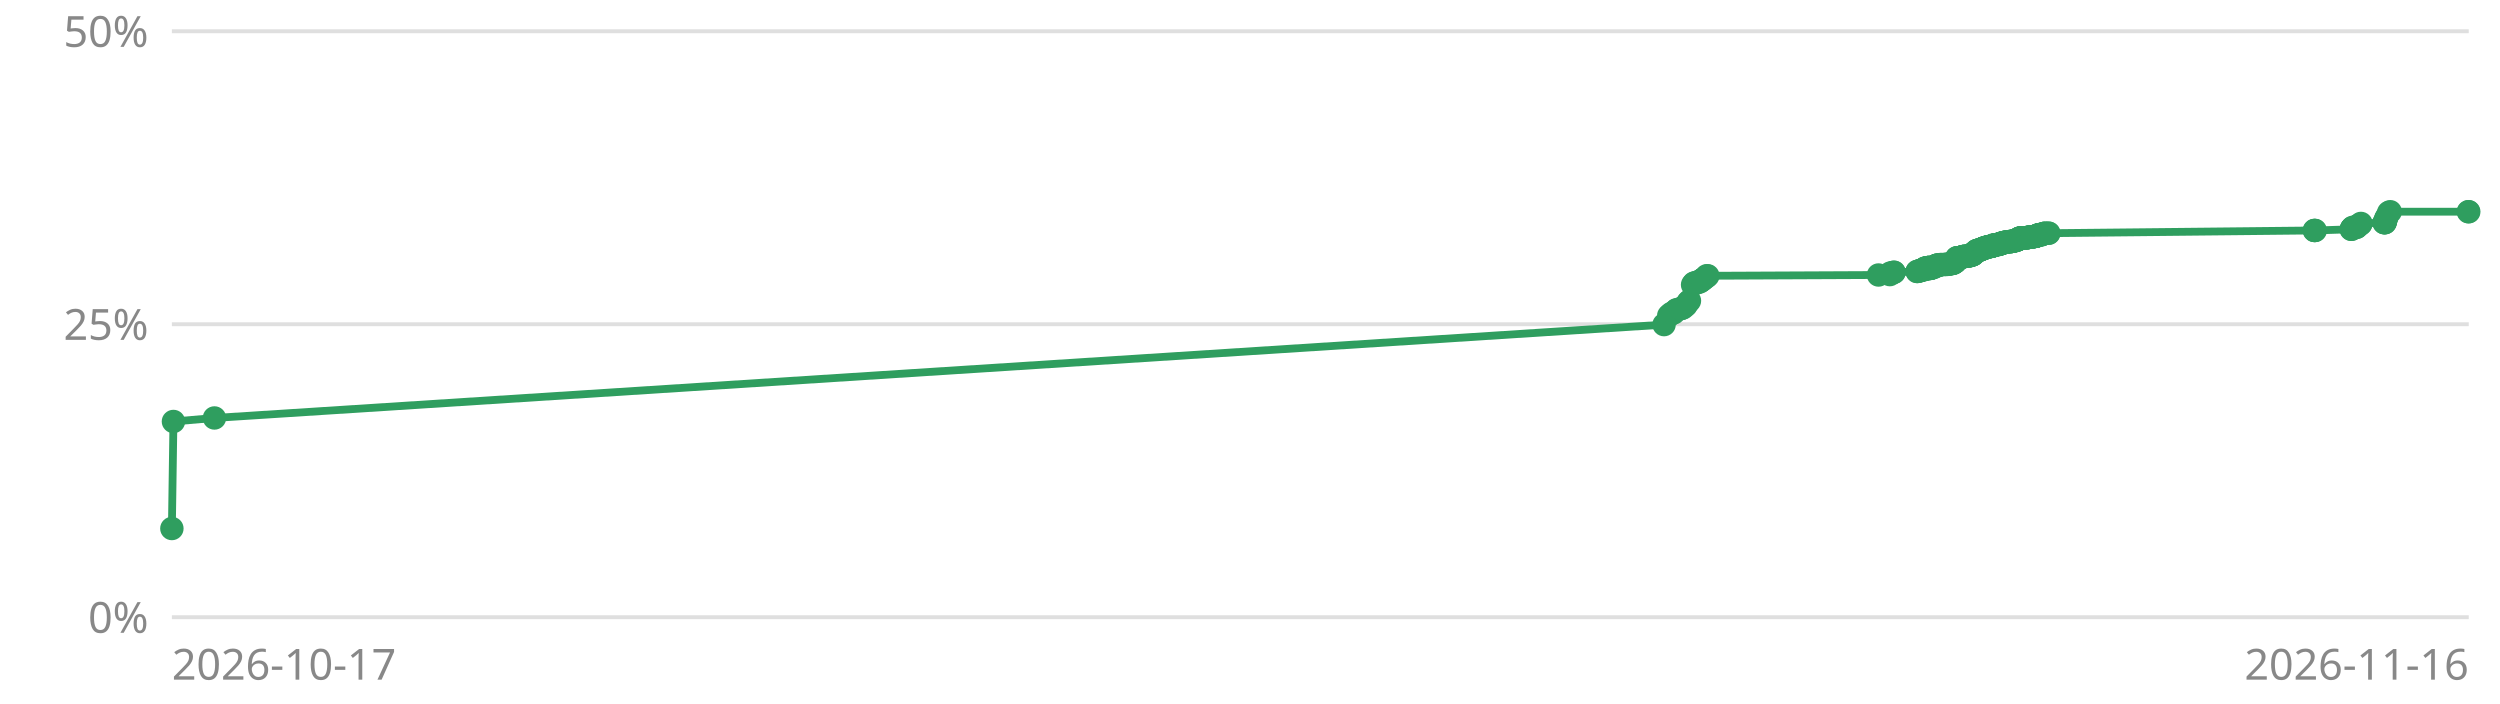
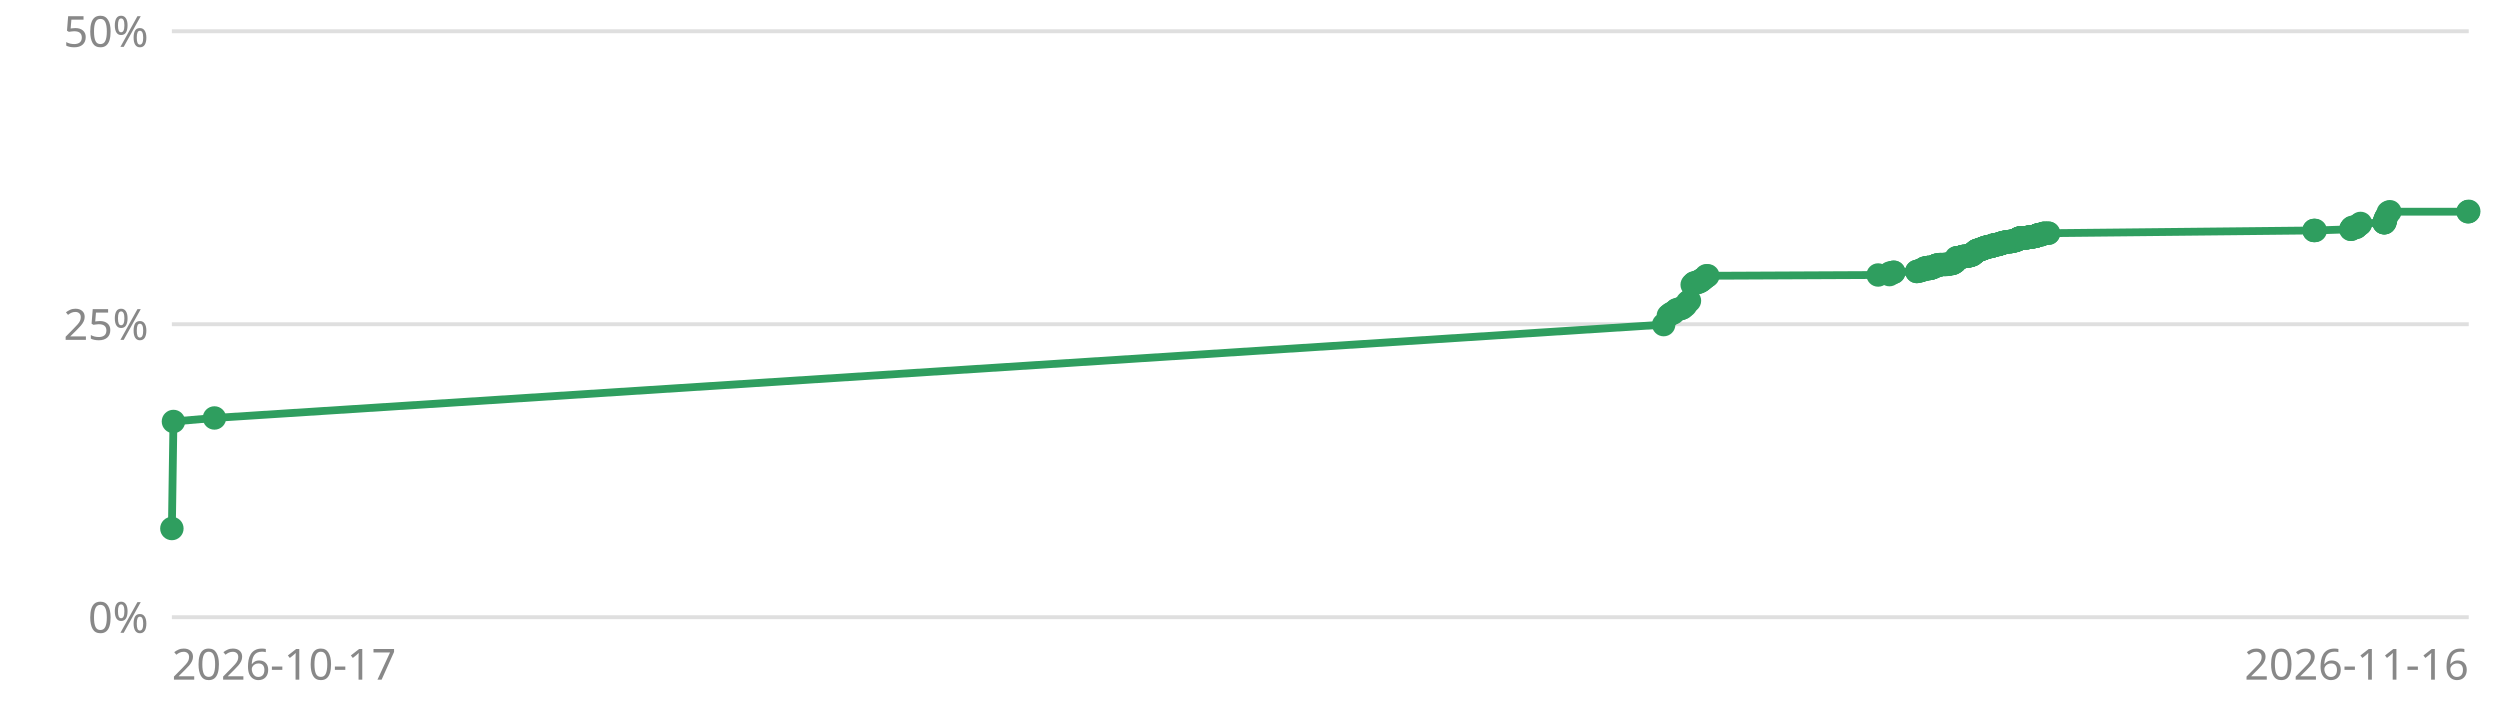
<svg xmlns="http://www.w3.org/2000/svg" viewBox="0 0 640 180" width="640" height="180" font-family="system-ui,sans-serif" font-size="11" fill="#888">
  <line x1="44" x2="632" y1="158.0" y2="158.0" stroke="#8884" />
  <text x="38" y="162.0" text-anchor="end">0%</text>
  <line x1="44" x2="632" y1="83.0" y2="83.0" stroke="#8884" />
  <text x="38" y="87.0" text-anchor="end">25%</text>
  <line x1="44" x2="632" y1="8.0" y2="8.0" stroke="#8884" />
  <text x="38" y="12.0" text-anchor="end">50%</text>
-   <polyline points="44.0,135.3 44.4,107.9 54.9,107.0 426.0,83.1 427.2,80.8 427.6,80.5 427.9,80.2 428.5,80.1 429.1,79.4 429.2,79.3 430.2,79.0 430.4,79.0 430.9,78.8 431.6,78.2 432.1,77.4 432.5,77.0 433.3,72.9 433.6,72.5 433.9,72.4 434.4,72.4 434.4,72.3 435.1,72.2 435.2,71.9 435.5,71.9 435.6,71.8 435.9,71.5 436.0,71.5 436.1,71.4 436.7,71.0 436.9,70.6 437.2,70.6 480.9,70.4 483.8,70.3 483.9,69.9 484.5,69.8 484.8,69.7 484.9,69.7 490.8,69.5 490.8,69.5 491.4,69.3 491.4,69.3 491.6,69.3 491.6,69.3 492.1,69.2 492.5,68.9 492.7,68.7 492.8,68.7 492.9,68.6 493.0,68.8 493.1,68.8 493.2,68.8 493.2,68.8 493.2,68.8 493.4,68.9 493.4,68.5 493.5,68.5 493.5,68.5 493.6,68.5 493.6,68.5 493.8,68.5 493.8,68.5 494.1,68.4 494.2,68.7 494.3,68.7 494.3,68.7 494.4,68.6 494.4,68.6 494.5,68.5 494.6,68.5 494.7,68.4 494.8,68.4 495.1,68.4 495.2,68.4 495.5,68.1 495.7,68.0 495.7,68.0 495.8,67.9 495.8,67.9 495.9,67.9 496.0,67.9 496.0,67.9 496.5,67.9 496.6,67.8 496.7,67.8 496.8,67.8 496.9,67.7 497.8,67.7 497.9,67.7 498.1,67.7 498.5,67.7 498.9,67.6 499.0,67.6 499.2,67.5 499.5,67.5 499.6,67.5 499.7,67.4 499.8,67.4 499.8,67.4 500.1,67.4 500.2,67.3 500.4,67.1 500.5,67.0 500.7,67.0 500.9,66.0 501.0,66.0 501.1,66.0 501.2,66.0 501.3,66.0 501.6,66.0 501.6,66.0 501.8,66.0 502.2,65.8 502.4,65.8 502.4,65.8 502.4,65.7 502.5,65.7 502.5,65.7 502.5,65.7 502.7,65.7 502.7,65.7 502.7,65.7 502.8,65.7 502.9,65.6 502.9,65.6 503.0,65.6 503.8,65.6 503.8,65.5 503.9,65.5 503.9,65.5 504.2,65.5 504.3,65.4 504.3,65.4 504.4,65.4 504.4,65.4 504.6,65.4 504.8,65.3 504.9,65.2 505.0,65.2 505.1,65.2 505.1,65.1 505.2,65.1 505.2,64.9 505.2,64.8 505.3,64.8 505.4,64.7 505.4,64.7 505.5,64.7 505.5,64.7 505.6,64.6 505.6,64.6 505.7,64.6 505.7,64.6 505.8,64.6 505.8,64.5 505.8,64.5 505.8,64.5 505.9,64.5 505.9,64.5 505.9,64.5 505.9,64.2 506.0,64.2 506.0,64.2 506.1,64.2 506.1,64.2 506.2,64.2 506.2,64.2 506.2,64.2 506.3,64.2 506.3,64.2 506.3,64.2 506.4,64.1 506.5,64.1 506.5,64.0 506.8,64.0 506.8,64.0 506.8,63.9 506.9,63.9 507.0,63.9 507.1,63.9 507.1,63.8 507.2,63.8 507.3,63.8 507.4,63.8 507.4,63.7 507.5,63.7 507.5,63.7 507.5,63.7 507.6,63.7 507.6,63.7 507.6,63.6 507.7,63.6 507.8,63.6 507.9,63.6 508.0,63.5 508.1,63.5 508.1,63.5 508.1,63.4 508.2,63.4 508.2,63.4 508.3,63.4 508.4,63.3 508.5,63.3 508.5,63.3 508.7,63.3 508.8,63.3 508.8,63.3 508.9,63.2 508.9,63.2 509.0,63.2 509.0,63.2 509.2,63.1 509.5,63.1 509.6,63.1 509.6,63.1 509.8,63.1 509.8,63.0 509.9,63.0 510.0,63.0 510.0,63.0 510.1,62.9 510.2,62.9 510.3,62.9 510.3,62.9 510.3,62.7 510.7,62.7 510.7,62.7 510.8,62.7 510.8,62.7 510.8,62.7 510.9,62.7 510.9,62.7 510.9,62.7 511.1,62.7 511.1,62.6 511.2,62.6 511.3,62.6 511.4,62.6 511.6,62.6 511.7,62.6 511.8,62.5 511.9,62.5 511.9,62.4 512.0,62.4 512.1,62.4 512.2,62.4 512.2,62.4 512.3,62.3 512.4,62.3 512.5,62.3 512.5,62.3 512.6,62.2 512.7,62.2 512.7,62.2 512.8,62.1 512.8,62.1 513.0,62.1 513.1,62.1 513.2,62.1 513.3,62.0 513.3,62.0 513.5,62.0 513.6,62.0 513.8,62.0 513.9,61.9 514.0,61.9 514.5,61.9 514.5,61.9 514.6,61.8 514.7,61.8 514.8,61.8 514.9,61.8 515.0,61.8 515.0,61.8 515.1,61.8 515.1,61.8 515.2,61.8 515.5,61.7 515.7,61.7 515.8,61.6 516.0,61.5 516.2,61.5 516.2,61.5 516.3,61.4 516.3,61.4 516.4,61.4 516.4,61.4 516.5,61.4 516.5,61.4 516.5,61.4 516.5,61.3 516.6,61.3 516.7,61.2 516.9,61.1 516.9,61.0 516.9,61.0 517.0,61.0 517.1,61.0 517.2,61.0 517.2,60.9 517.3,60.9 517.4,60.9 517.5,60.9 517.5,60.9 517.7,60.9 517.7,60.9 517.7,60.9 517.8,60.9 518.0,60.9 518.2,60.9 518.4,60.9 518.7,60.9 518.8,60.9 518.9,60.9 518.9,60.8 519.1,60.8 519.2,60.8 519.2,60.8 519.3,60.8 519.3,60.7 519.4,60.7 519.5,60.7 519.7,60.7 519.8,60.7 520.1,60.7 520.1,60.7 520.3,60.6 520.4,60.6 520.5,60.6 520.6,60.6 520.6,60.6 520.8,60.5 521.1,60.5 521.1,60.5 521.1,60.5 521.1,60.5 521.2,60.4 521.3,60.4 521.4,60.4 521.4,60.4 521.4,60.4 521.5,60.3 521.6,60.3 521.6,60.3 521.6,60.3 521.7,60.2 521.8,60.2 521.9,60.2 521.9,60.1 521.9,60.1 522.0,60.1 522.0,60.1 522.5,60.1 522.5,60.1 522.7,60.1 522.8,60.0 523.0,59.8 523.2,59.8 523.3,59.8 523.5,59.7 523.5,59.7 524.4,59.7 524.5,59.7 592.5,59.0 592.5,59.0 592.7,59.0 601.9,58.7 602.0,58.7 602.1,58.5 602.1,58.4 602.2,58.4 602.3,58.2 603.2,58.2 603.3,58.2 603.5,58.0 603.5,57.8 604.3,57.4 604.4,57.2 610.3,57.0 610.4,57.0 610.5,57.0 610.6,57.0 610.6,56.7 610.7,56.6 610.7,56.1 610.8,56.1 610.9,55.9 611.0,55.5 611.5,54.4 611.9,54.2 631.9,54.2 632.0,54.2" fill="none" stroke="#2f9e5f" stroke-width="2" stroke-linejoin="round" />
+   <polyline points="44.0,135.3 44.4,107.9 54.9,107.0 425.9,83.1 427.1,80.8 427.5,80.5 427.9,80.2 428.4,80.1 429.1,79.4 429.2,79.3 430.1,79.0 430.3,79.0 430.8,78.8 431.5,78.2 432.0,77.4 432.5,77.0 433.2,72.9 433.6,72.5 433.8,72.4 434.3,72.4 434.4,72.3 435.0,72.2 435.1,71.9 435.5,71.9 435.5,71.8 435.8,71.5 435.9,71.5 436.1,71.4 436.6,71.0 436.8,70.6 437.2,70.6 480.8,70.4 483.7,70.3 483.8,69.9 484.4,69.8 484.8,69.7 484.8,69.7 490.7,69.5 490.7,69.5 491.4,69.3 491.4,69.3 491.6,69.3 491.6,69.3 492.0,69.2 492.4,68.9 492.6,68.7 492.7,68.7 492.8,68.6 493.0,68.8 493.0,68.8 493.1,68.8 493.2,68.8 493.2,68.8 493.3,68.9 493.4,68.5 493.4,68.5 493.5,68.5 493.5,68.5 493.6,68.5 493.7,68.5 493.8,68.5 494.1,68.4 494.1,68.7 494.2,68.7 494.2,68.7 494.3,68.6 494.3,68.6 494.4,68.5 494.6,68.5 494.6,68.4 494.8,68.4 495.0,68.4 495.1,68.4 495.4,68.1 495.6,68.0 495.6,68.0 495.7,67.9 495.8,67.9 495.8,67.9 495.9,67.9 495.9,67.9 496.4,67.9 496.5,67.8 496.7,67.8 496.7,67.8 496.8,67.7 497.7,67.7 497.9,67.7 498.0,67.7 498.4,67.7 498.8,67.6 498.9,67.6 499.1,67.5 499.5,67.5 499.5,67.5 499.6,67.4 499.7,67.4 499.8,67.4 500.0,67.4 500.1,67.3 500.4,67.1 500.5,67.0 500.6,67.0 500.8,66.0 501.0,66.0 501.1,66.0 501.2,66.0 501.2,66.0 501.5,66.0 501.5,66.0 501.7,66.0 502.1,65.8 502.3,65.8 502.3,65.8 502.4,65.7 502.4,65.7 502.4,65.7 502.5,65.7 502.6,65.7 502.6,65.7 502.7,65.7 502.7,65.7 502.8,65.6 502.9,65.6 502.9,65.6 503.7,65.6 503.8,65.5 503.8,65.5 503.8,65.5 504.1,65.5 504.2,65.4 504.2,65.4 504.3,65.4 504.3,65.4 504.5,65.4 504.7,65.3 504.8,65.2 504.9,65.2 505.0,65.2 505.0,65.1 505.1,65.1 505.1,64.9 505.2,64.8 505.3,64.8 505.3,64.7 505.4,64.7 505.4,64.7 505.5,64.7 505.5,64.6 505.5,64.6 505.6,64.6 505.6,64.6 505.7,64.6 505.7,64.5 505.7,64.5 505.8,64.5 505.8,64.5 505.8,64.5 505.8,64.5 505.9,64.2 505.9,64.2 506.0,64.2 506.0,64.2 506.0,64.2 506.1,64.2 506.1,64.2 506.1,64.2 506.2,64.2 506.2,64.2 506.3,64.2 506.4,64.1 506.4,64.1 506.4,64.0 506.7,64.0 506.7,64.0 506.7,63.9 506.8,63.9 506.9,63.9 507.0,63.9 507.1,63.8 507.1,63.8 507.2,63.8 507.3,63.8 507.3,63.7 507.4,63.7 507.4,63.7 507.5,63.7 507.5,63.7 507.5,63.7 507.6,63.6 507.6,63.6 507.7,63.6 507.9,63.6 507.9,63.5 508.0,63.5 508.0,63.5 508.1,63.4 508.1,63.4 508.2,63.4 508.2,63.4 508.3,63.3 508.5,63.3 508.5,63.3 508.6,63.3 508.7,63.3 508.7,63.3 508.8,63.2 508.8,63.2 508.9,63.2 508.9,63.2 509.1,63.1 509.5,63.1 509.5,63.1 509.6,63.1 509.7,63.1 509.7,63.0 509.9,63.0 509.9,63.0 509.9,63.0 510.0,62.9 510.1,62.9 510.2,62.9 510.2,62.9 510.3,62.7 510.6,62.7 510.7,62.7 510.7,62.7 510.7,62.7 510.8,62.7 510.8,62.7 510.8,62.7 510.8,62.7 511.0,62.7 511.0,62.6 511.1,62.6 511.3,62.6 511.4,62.6 511.5,62.6 511.6,62.6 511.7,62.5 511.8,62.5 511.8,62.4 511.9,62.4 512.1,62.4 512.1,62.4 512.1,62.4 512.2,62.3 512.4,62.3 512.4,62.3 512.5,62.3 512.6,62.2 512.6,62.2 512.6,62.2 512.7,62.1 512.8,62.1 513.0,62.1 513.0,62.1 513.1,62.1 513.2,62.0 513.3,62.0 513.4,62.0 513.5,62.0 513.7,62.0 513.8,61.9 513.9,61.9 514.4,61.9 514.5,61.9 514.6,61.8 514.6,61.8 514.7,61.8 514.8,61.8 514.9,61.8 514.9,61.8 515.0,61.8 515.0,61.8 515.1,61.8 515.4,61.7 515.6,61.7 515.8,61.6 515.9,61.5 516.1,61.5 516.2,61.5 516.2,61.4 516.2,61.4 516.3,61.4 516.3,61.4 516.4,61.4 516.4,61.4 516.4,61.4 516.4,61.3 516.5,61.3 516.7,61.2 516.8,61.1 516.8,61.0 516.9,61.0 516.9,61.0 517.0,61.0 517.1,61.0 517.2,60.9 517.3,60.9 517.3,60.9 517.4,60.9 517.4,60.9 517.6,60.9 517.6,60.9 517.6,60.9 517.7,60.9 517.9,60.9 518.1,60.9 518.3,60.9 518.7,60.9 518.7,60.9 518.8,60.9 518.9,60.8 519.0,60.8 519.1,60.8 519.1,60.8 519.2,60.8 519.3,60.7 519.4,60.7 519.5,60.7 519.6,60.7 519.8,60.7 520.0,60.7 520.1,60.7 520.2,60.6 520.3,60.6 520.4,60.6 520.5,60.6 520.5,60.6 520.8,60.5 521.0,60.5 521.0,60.5 521.0,60.5 521.1,60.5 521.1,60.4 521.2,60.4 521.3,60.4 521.3,60.4 521.3,60.4 521.4,60.3 521.5,60.3 521.5,60.3 521.6,60.3 521.7,60.2 521.7,60.2 521.8,60.2 521.8,60.1 521.9,60.1 521.9,60.1 521.9,60.1 522.4,60.1 522.5,60.1 522.6,60.1 522.7,60.0 522.9,59.8 523.1,59.8 523.2,59.8 523.4,59.7 523.4,59.7 524.4,59.7 524.4,59.7 592.4,59.0 592.4,59.0 592.7,59.0 601.8,58.7 601.9,58.7 602.0,58.5 602.0,58.4 602.1,58.4 602.2,58.2 603.1,58.2 603.2,58.2 603.4,58.0 603.4,57.8 604.2,57.4 604.3,57.2 610.3,57.0 610.3,57.0 610.4,57.0 610.5,57.0 610.6,56.7 610.6,56.6 610.6,56.1 610.7,56.1 610.8,55.9 610.9,55.5 611.4,54.4 611.8,54.2 631.8,54.2 631.9,54.2 632.0,54.1" fill="none" stroke="#2f9e5f" stroke-width="2" stroke-linejoin="round" />
  <g fill="#2f9e5f">
    <circle cx="44.0" cy="135.3" r="3" />
    <circle cx="44.4" cy="107.9" r="3" />
    <circle cx="54.9" cy="107.0" r="3" />
-     <circle cx="426.0" cy="83.1" r="3" />
-     <circle cx="427.2" cy="80.8" r="3" />
-     <circle cx="427.6" cy="80.5" r="3" />
+     <circle cx="425.9" cy="83.1" r="3" />
+     <circle cx="427.1" cy="80.8" r="3" />
+     <circle cx="427.5" cy="80.5" r="3" />
    <circle cx="427.9" cy="80.2" r="3" />
-     <circle cx="428.5" cy="80.1" r="3" />
+     <circle cx="428.4" cy="80.1" r="3" />
    <circle cx="429.1" cy="79.4" r="3" />
    <circle cx="429.2" cy="79.3" r="3" />
-     <circle cx="430.2" cy="79.0" r="3" />
-     <circle cx="430.4" cy="79.0" r="3" />
-     <circle cx="430.9" cy="78.8" r="3" />
-     <circle cx="431.6" cy="78.2" r="3" />
-     <circle cx="432.1" cy="77.4" r="3" />
+     <circle cx="430.1" cy="79.0" r="3" />
+     <circle cx="430.3" cy="79.0" r="3" />
+     <circle cx="430.8" cy="78.8" r="3" />
+     <circle cx="431.5" cy="78.2" r="3" />
+     <circle cx="432.0" cy="77.4" r="3" />
    <circle cx="432.5" cy="77.0" r="3" />
-     <circle cx="433.3" cy="72.9" r="3" />
+     <circle cx="433.2" cy="72.9" r="3" />
    <circle cx="433.6" cy="72.5" r="3" />
-     <circle cx="433.9" cy="72.4" r="3" />
-     <circle cx="434.4" cy="72.4" r="3" />
+     <circle cx="433.8" cy="72.4" r="3" />
+     <circle cx="434.3" cy="72.4" r="3" />
    <circle cx="434.4" cy="72.3" r="3" />
-     <circle cx="435.1" cy="72.2" r="3" />
-     <circle cx="435.2" cy="71.9" r="3" />
+     <circle cx="435.0" cy="72.2" r="3" />
+     <circle cx="435.1" cy="71.9" r="3" />
    <circle cx="435.5" cy="71.9" r="3" />
-     <circle cx="435.6" cy="71.8" r="3" />
+     <circle cx="435.5" cy="71.8" r="3" />
+     <circle cx="435.8" cy="71.5" r="3" />
    <circle cx="435.9" cy="71.5" r="3" />
-     <circle cx="436.0" cy="71.5" r="3" />
    <circle cx="436.1" cy="71.4" r="3" />
-     <circle cx="436.7" cy="71.0" r="3" />
-     <circle cx="436.9" cy="70.6" r="3" />
+     <circle cx="436.6" cy="71.0" r="3" />
+     <circle cx="436.8" cy="70.6" r="3" />
    <circle cx="437.2" cy="70.6" r="3" />
-     <circle cx="480.9" cy="70.4" r="3" />
-     <circle cx="483.8" cy="70.3" r="3" />
-     <circle cx="483.9" cy="69.9" r="3" />
-     <circle cx="484.5" cy="69.8" r="3" />
+     <circle cx="480.8" cy="70.4" r="3" />
+     <circle cx="483.7" cy="70.3" r="3" />
+     <circle cx="483.8" cy="69.9" r="3" />
+     <circle cx="484.4" cy="69.8" r="3" />
    <circle cx="484.8" cy="69.7" r="3" />
-     <circle cx="484.9" cy="69.7" r="3" />
-     <circle cx="490.8" cy="69.5" r="3" />
-     <circle cx="490.8" cy="69.5" r="3" />
+     <circle cx="484.8" cy="69.7" r="3" />
+     <circle cx="490.7" cy="69.5" r="3" />
+     <circle cx="490.7" cy="69.5" r="3" />
    <circle cx="491.4" cy="69.3" r="3" />
    <circle cx="491.4" cy="69.3" r="3" />
    <circle cx="491.6" cy="69.3" r="3" />
    <circle cx="491.6" cy="69.3" r="3" />
-     <circle cx="492.1" cy="69.2" r="3" />
-     <circle cx="492.5" cy="68.9" r="3" />
+     <circle cx="492.0" cy="69.2" r="3" />
+     <circle cx="492.4" cy="68.9" r="3" />
+     <circle cx="492.6" cy="68.7" r="3" />
    <circle cx="492.7" cy="68.7" r="3" />
-     <circle cx="492.8" cy="68.7" r="3" />
-     <circle cx="492.9" cy="68.6" r="3" />
+     <circle cx="492.8" cy="68.6" r="3" />
+     <circle cx="493.0" cy="68.8" r="3" />
    <circle cx="493.0" cy="68.8" r="3" />
    <circle cx="493.1" cy="68.8" r="3" />
    <circle cx="493.2" cy="68.8" r="3" />
    <circle cx="493.2" cy="68.8" r="3" />
-     <circle cx="493.2" cy="68.8" r="3" />
-     <circle cx="493.4" cy="68.9" r="3" />
+     <circle cx="493.3" cy="68.9" r="3" />
+     <circle cx="493.4" cy="68.5" r="3" />
    <circle cx="493.4" cy="68.5" r="3" />
    <circle cx="493.5" cy="68.5" r="3" />
    <circle cx="493.5" cy="68.5" r="3" />
    <circle cx="493.6" cy="68.5" r="3" />
-     <circle cx="493.6" cy="68.5" r="3" />
-     <circle cx="493.8" cy="68.5" r="3" />
+     <circle cx="493.7" cy="68.5" r="3" />
    <circle cx="493.8" cy="68.5" r="3" />
    <circle cx="494.1" cy="68.4" r="3" />
+     <circle cx="494.1" cy="68.7" r="3" />
    <circle cx="494.2" cy="68.7" r="3" />
-     <circle cx="494.3" cy="68.7" r="3" />
-     <circle cx="494.3" cy="68.7" r="3" />
-     <circle cx="494.4" cy="68.6" r="3" />
-     <circle cx="494.4" cy="68.6" r="3" />
-     <circle cx="494.5" cy="68.5" r="3" />
+     <circle cx="494.2" cy="68.7" r="3" />
+     <circle cx="494.3" cy="68.6" r="3" />
+     <circle cx="494.3" cy="68.6" r="3" />
+     <circle cx="494.4" cy="68.5" r="3" />
    <circle cx="494.6" cy="68.5" r="3" />
-     <circle cx="494.7" cy="68.4" r="3" />
+     <circle cx="494.6" cy="68.4" r="3" />
    <circle cx="494.8" cy="68.4" r="3" />
+     <circle cx="495.0" cy="68.4" r="3" />
    <circle cx="495.1" cy="68.4" r="3" />
-     <circle cx="495.2" cy="68.4" r="3" />
-     <circle cx="495.5" cy="68.1" r="3" />
-     <circle cx="495.7" cy="68.0" r="3" />
-     <circle cx="495.7" cy="68.0" r="3" />
+     <circle cx="495.4" cy="68.1" r="3" />
+     <circle cx="495.6" cy="68.0" r="3" />
+     <circle cx="495.6" cy="68.0" r="3" />
+     <circle cx="495.7" cy="67.9" r="3" />
    <circle cx="495.8" cy="67.9" r="3" />
    <circle cx="495.8" cy="67.9" r="3" />
    <circle cx="495.9" cy="67.9" r="3" />
-     <circle cx="496.0" cy="67.9" r="3" />
-     <circle cx="496.0" cy="67.9" r="3" />
-     <circle cx="496.5" cy="67.9" r="3" />
-     <circle cx="496.6" cy="67.8" r="3" />
+     <circle cx="495.9" cy="67.9" r="3" />
+     <circle cx="496.4" cy="67.9" r="3" />
+     <circle cx="496.5" cy="67.8" r="3" />
    <circle cx="496.7" cy="67.8" r="3" />
-     <circle cx="496.8" cy="67.8" r="3" />
-     <circle cx="496.9" cy="67.7" r="3" />
-     <circle cx="497.8" cy="67.7" r="3" />
+     <circle cx="496.7" cy="67.8" r="3" />
+     <circle cx="496.8" cy="67.7" r="3" />
+     <circle cx="497.7" cy="67.7" r="3" />
    <circle cx="497.9" cy="67.7" r="3" />
-     <circle cx="498.1" cy="67.7" r="3" />
-     <circle cx="498.5" cy="67.7" r="3" />
+     <circle cx="498.0" cy="67.7" r="3" />
+     <circle cx="498.4" cy="67.7" r="3" />
+     <circle cx="498.8" cy="67.6" r="3" />
    <circle cx="498.9" cy="67.6" r="3" />
-     <circle cx="499.0" cy="67.6" r="3" />
-     <circle cx="499.2" cy="67.5" r="3" />
+     <circle cx="499.1" cy="67.5" r="3" />
    <circle cx="499.5" cy="67.5" r="3" />
-     <circle cx="499.6" cy="67.5" r="3" />
+     <circle cx="499.5" cy="67.5" r="3" />
+     <circle cx="499.6" cy="67.4" r="3" />
    <circle cx="499.7" cy="67.4" r="3" />
    <circle cx="499.8" cy="67.4" r="3" />
-     <circle cx="499.8" cy="67.4" r="3" />
-     <circle cx="500.1" cy="67.4" r="3" />
-     <circle cx="500.2" cy="67.3" r="3" />
+     <circle cx="500.0" cy="67.4" r="3" />
+     <circle cx="500.1" cy="67.3" r="3" />
    <circle cx="500.4" cy="67.1" r="3" />
    <circle cx="500.5" cy="67.0" r="3" />
-     <circle cx="500.7" cy="67.0" r="3" />
-     <circle cx="500.9" cy="66.0" r="3" />
+     <circle cx="500.6" cy="67.0" r="3" />
+     <circle cx="500.8" cy="66.0" r="3" />
    <circle cx="501.0" cy="66.0" r="3" />
    <circle cx="501.1" cy="66.0" r="3" />
    <circle cx="501.2" cy="66.0" r="3" />
-     <circle cx="501.3" cy="66.0" r="3" />
-     <circle cx="501.6" cy="66.0" r="3" />
-     <circle cx="501.6" cy="66.0" r="3" />
-     <circle cx="501.8" cy="66.0" r="3" />
-     <circle cx="502.2" cy="65.8" r="3" />
-     <circle cx="502.4" cy="65.8" r="3" />
-     <circle cx="502.4" cy="65.8" r="3" />
+     <circle cx="501.2" cy="66.0" r="3" />
+     <circle cx="501.5" cy="66.0" r="3" />
+     <circle cx="501.5" cy="66.0" r="3" />
+     <circle cx="501.7" cy="66.0" r="3" />
+     <circle cx="502.1" cy="65.8" r="3" />
+     <circle cx="502.3" cy="65.8" r="3" />
+     <circle cx="502.3" cy="65.8" r="3" />
+     <circle cx="502.4" cy="65.7" r="3" />
+     <circle cx="502.4" cy="65.7" r="3" />
    <circle cx="502.4" cy="65.7" r="3" />
    <circle cx="502.5" cy="65.7" r="3" />
-     <circle cx="502.5" cy="65.7" r="3" />
-     <circle cx="502.5" cy="65.7" r="3" />
+     <circle cx="502.6" cy="65.7" r="3" />
+     <circle cx="502.6" cy="65.7" r="3" />
    <circle cx="502.7" cy="65.7" r="3" />
    <circle cx="502.7" cy="65.7" r="3" />
-     <circle cx="502.7" cy="65.7" r="3" />
-     <circle cx="502.8" cy="65.7" r="3" />
+     <circle cx="502.8" cy="65.6" r="3" />
    <circle cx="502.9" cy="65.6" r="3" />
    <circle cx="502.9" cy="65.6" r="3" />
-     <circle cx="503.0" cy="65.6" r="3" />
-     <circle cx="503.8" cy="65.6" r="3" />
+     <circle cx="503.7" cy="65.6" r="3" />
    <circle cx="503.8" cy="65.5" r="3" />
-     <circle cx="503.9" cy="65.5" r="3" />
-     <circle cx="503.9" cy="65.5" r="3" />
-     <circle cx="504.2" cy="65.5" r="3" />
+     <circle cx="503.8" cy="65.5" r="3" />
+     <circle cx="503.8" cy="65.5" r="3" />
+     <circle cx="504.1" cy="65.5" r="3" />
+     <circle cx="504.2" cy="65.4" r="3" />
+     <circle cx="504.2" cy="65.4" r="3" />
    <circle cx="504.3" cy="65.4" r="3" />
    <circle cx="504.3" cy="65.4" r="3" />
-     <circle cx="504.4" cy="65.4" r="3" />
-     <circle cx="504.4" cy="65.4" r="3" />
-     <circle cx="504.6" cy="65.4" r="3" />
-     <circle cx="504.8" cy="65.3" r="3" />
+     <circle cx="504.5" cy="65.4" r="3" />
+     <circle cx="504.7" cy="65.3" r="3" />
+     <circle cx="504.8" cy="65.2" r="3" />
    <circle cx="504.9" cy="65.2" r="3" />
    <circle cx="505.0" cy="65.2" r="3" />
-     <circle cx="505.1" cy="65.2" r="3" />
+     <circle cx="505.0" cy="65.1" r="3" />
    <circle cx="505.1" cy="65.1" r="3" />
-     <circle cx="505.2" cy="65.1" r="3" />
-     <circle cx="505.2" cy="64.9" r="3" />
+     <circle cx="505.1" cy="64.9" r="3" />
    <circle cx="505.2" cy="64.8" r="3" />
    <circle cx="505.3" cy="64.8" r="3" />
+     <circle cx="505.3" cy="64.7" r="3" />
    <circle cx="505.4" cy="64.7" r="3" />
    <circle cx="505.4" cy="64.7" r="3" />
    <circle cx="505.5" cy="64.7" r="3" />
-     <circle cx="505.5" cy="64.7" r="3" />
+     <circle cx="505.5" cy="64.6" r="3" />
+     <circle cx="505.5" cy="64.6" r="3" />
    <circle cx="505.6" cy="64.6" r="3" />
    <circle cx="505.6" cy="64.6" r="3" />
    <circle cx="505.7" cy="64.6" r="3" />
-     <circle cx="505.7" cy="64.6" r="3" />
-     <circle cx="505.8" cy="64.6" r="3" />
+     <circle cx="505.7" cy="64.5" r="3" />
+     <circle cx="505.7" cy="64.5" r="3" />
    <circle cx="505.8" cy="64.5" r="3" />
    <circle cx="505.8" cy="64.5" r="3" />
    <circle cx="505.8" cy="64.5" r="3" />
-     <circle cx="505.9" cy="64.5" r="3" />
-     <circle cx="505.9" cy="64.5" r="3" />
-     <circle cx="505.9" cy="64.5" r="3" />
+     <circle cx="505.8" cy="64.5" r="3" />
    <circle cx="505.9" cy="64.2" r="3" />
+     <circle cx="505.9" cy="64.2" r="3" />
+     <circle cx="506.0" cy="64.2" r="3" />
    <circle cx="506.0" cy="64.2" r="3" />
    <circle cx="506.0" cy="64.2" r="3" />
    <circle cx="506.1" cy="64.2" r="3" />
    <circle cx="506.1" cy="64.2" r="3" />
-     <circle cx="506.2" cy="64.2" r="3" />
+     <circle cx="506.1" cy="64.2" r="3" />
    <circle cx="506.2" cy="64.2" r="3" />
    <circle cx="506.2" cy="64.2" r="3" />
    <circle cx="506.3" cy="64.2" r="3" />
-     <circle cx="506.3" cy="64.2" r="3" />
-     <circle cx="506.3" cy="64.2" r="3" />
    <circle cx="506.4" cy="64.1" r="3" />
-     <circle cx="506.5" cy="64.1" r="3" />
-     <circle cx="506.5" cy="64.0" r="3" />
-     <circle cx="506.8" cy="64.0" r="3" />
-     <circle cx="506.8" cy="64.0" r="3" />
+     <circle cx="506.4" cy="64.1" r="3" />
+     <circle cx="506.4" cy="64.0" r="3" />
+     <circle cx="506.7" cy="64.0" r="3" />
+     <circle cx="506.7" cy="64.0" r="3" />
+     <circle cx="506.7" cy="63.9" r="3" />
    <circle cx="506.8" cy="63.9" r="3" />
    <circle cx="506.9" cy="63.9" r="3" />
    <circle cx="507.0" cy="63.9" r="3" />
-     <circle cx="507.1" cy="63.9" r="3" />
+     <circle cx="507.1" cy="63.8" r="3" />
    <circle cx="507.1" cy="63.8" r="3" />
    <circle cx="507.2" cy="63.8" r="3" />
    <circle cx="507.3" cy="63.8" r="3" />
-     <circle cx="507.4" cy="63.8" r="3" />
+     <circle cx="507.3" cy="63.7" r="3" />
+     <circle cx="507.4" cy="63.7" r="3" />
    <circle cx="507.4" cy="63.7" r="3" />
    <circle cx="507.5" cy="63.7" r="3" />
    <circle cx="507.5" cy="63.7" r="3" />
    <circle cx="507.5" cy="63.7" r="3" />
-     <circle cx="507.6" cy="63.7" r="3" />
-     <circle cx="507.6" cy="63.7" r="3" />
+     <circle cx="507.6" cy="63.6" r="3" />
    <circle cx="507.6" cy="63.6" r="3" />
    <circle cx="507.7" cy="63.6" r="3" />
-     <circle cx="507.8" cy="63.6" r="3" />
    <circle cx="507.9" cy="63.6" r="3" />
+     <circle cx="507.9" cy="63.5" r="3" />
    <circle cx="508.0" cy="63.5" r="3" />
-     <circle cx="508.1" cy="63.5" r="3" />
-     <circle cx="508.1" cy="63.5" r="3" />
+     <circle cx="508.0" cy="63.5" r="3" />
+     <circle cx="508.1" cy="63.4" r="3" />
    <circle cx="508.1" cy="63.4" r="3" />
    <circle cx="508.2" cy="63.4" r="3" />
    <circle cx="508.2" cy="63.4" r="3" />
-     <circle cx="508.3" cy="63.4" r="3" />
-     <circle cx="508.4" cy="63.3" r="3" />
+     <circle cx="508.3" cy="63.3" r="3" />
    <circle cx="508.5" cy="63.3" r="3" />
    <circle cx="508.5" cy="63.3" r="3" />
+     <circle cx="508.6" cy="63.3" r="3" />
    <circle cx="508.7" cy="63.3" r="3" />
-     <circle cx="508.8" cy="63.3" r="3" />
-     <circle cx="508.8" cy="63.3" r="3" />
+     <circle cx="508.7" cy="63.3" r="3" />
+     <circle cx="508.8" cy="63.2" r="3" />
+     <circle cx="508.8" cy="63.2" r="3" />
    <circle cx="508.9" cy="63.2" r="3" />
    <circle cx="508.9" cy="63.2" r="3" />
-     <circle cx="509.0" cy="63.2" r="3" />
-     <circle cx="509.0" cy="63.2" r="3" />
-     <circle cx="509.2" cy="63.1" r="3" />
+     <circle cx="509.1" cy="63.1" r="3" />
+     <circle cx="509.5" cy="63.1" r="3" />
    <circle cx="509.5" cy="63.1" r="3" />
    <circle cx="509.6" cy="63.1" r="3" />
-     <circle cx="509.6" cy="63.1" r="3" />
-     <circle cx="509.8" cy="63.1" r="3" />
-     <circle cx="509.8" cy="63.0" r="3" />
+     <circle cx="509.7" cy="63.1" r="3" />
+     <circle cx="509.7" cy="63.0" r="3" />
    <circle cx="509.9" cy="63.0" r="3" />
-     <circle cx="510.0" cy="63.0" r="3" />
-     <circle cx="510.0" cy="63.0" r="3" />
+     <circle cx="509.9" cy="63.0" r="3" />
+     <circle cx="509.9" cy="63.0" r="3" />
+     <circle cx="510.0" cy="62.9" r="3" />
    <circle cx="510.1" cy="62.9" r="3" />
    <circle cx="510.2" cy="62.9" r="3" />
-     <circle cx="510.3" cy="62.9" r="3" />
-     <circle cx="510.3" cy="62.9" r="3" />
+     <circle cx="510.2" cy="62.9" r="3" />
    <circle cx="510.3" cy="62.7" r="3" />
+     <circle cx="510.6" cy="62.7" r="3" />
+     <circle cx="510.7" cy="62.7" r="3" />
    <circle cx="510.7" cy="62.7" r="3" />
    <circle cx="510.7" cy="62.7" r="3" />
    <circle cx="510.8" cy="62.7" r="3" />
    <circle cx="510.8" cy="62.7" r="3" />
    <circle cx="510.8" cy="62.7" r="3" />
-     <circle cx="510.9" cy="62.7" r="3" />
-     <circle cx="510.9" cy="62.7" r="3" />
-     <circle cx="510.9" cy="62.7" r="3" />
-     <circle cx="511.1" cy="62.7" r="3" />
+     <circle cx="510.8" cy="62.7" r="3" />
+     <circle cx="511.0" cy="62.7" r="3" />
+     <circle cx="511.0" cy="62.6" r="3" />
    <circle cx="511.1" cy="62.6" r="3" />
-     <circle cx="511.2" cy="62.6" r="3" />
    <circle cx="511.3" cy="62.6" r="3" />
    <circle cx="511.4" cy="62.6" r="3" />
+     <circle cx="511.5" cy="62.6" r="3" />
    <circle cx="511.6" cy="62.6" r="3" />
-     <circle cx="511.7" cy="62.6" r="3" />
+     <circle cx="511.7" cy="62.5" r="3" />
    <circle cx="511.8" cy="62.5" r="3" />
-     <circle cx="511.9" cy="62.5" r="3" />
+     <circle cx="511.8" cy="62.4" r="3" />
    <circle cx="511.9" cy="62.4" r="3" />
-     <circle cx="512.0" cy="62.4" r="3" />
    <circle cx="512.1" cy="62.4" r="3" />
-     <circle cx="512.2" cy="62.4" r="3" />
-     <circle cx="512.2" cy="62.4" r="3" />
-     <circle cx="512.3" cy="62.3" r="3" />
+     <circle cx="512.1" cy="62.4" r="3" />
+     <circle cx="512.1" cy="62.4" r="3" />
+     <circle cx="512.2" cy="62.3" r="3" />
+     <circle cx="512.4" cy="62.3" r="3" />
    <circle cx="512.4" cy="62.3" r="3" />
    <circle cx="512.5" cy="62.3" r="3" />
-     <circle cx="512.5" cy="62.3" r="3" />
    <circle cx="512.6" cy="62.2" r="3" />
-     <circle cx="512.7" cy="62.2" r="3" />
-     <circle cx="512.7" cy="62.2" r="3" />
-     <circle cx="512.8" cy="62.1" r="3" />
+     <circle cx="512.6" cy="62.2" r="3" />
+     <circle cx="512.6" cy="62.2" r="3" />
+     <circle cx="512.7" cy="62.1" r="3" />
    <circle cx="512.8" cy="62.1" r="3" />
    <circle cx="513.0" cy="62.1" r="3" />
+     <circle cx="513.0" cy="62.1" r="3" />
    <circle cx="513.1" cy="62.1" r="3" />
-     <circle cx="513.2" cy="62.1" r="3" />
+     <circle cx="513.2" cy="62.0" r="3" />
    <circle cx="513.3" cy="62.0" r="3" />
-     <circle cx="513.3" cy="62.0" r="3" />
+     <circle cx="513.4" cy="62.0" r="3" />
    <circle cx="513.5" cy="62.0" r="3" />
-     <circle cx="513.6" cy="62.0" r="3" />
-     <circle cx="513.8" cy="62.0" r="3" />
+     <circle cx="513.7" cy="62.0" r="3" />
+     <circle cx="513.8" cy="61.9" r="3" />
    <circle cx="513.9" cy="61.9" r="3" />
-     <circle cx="514.0" cy="61.9" r="3" />
+     <circle cx="514.4" cy="61.9" r="3" />
    <circle cx="514.5" cy="61.9" r="3" />
-     <circle cx="514.5" cy="61.9" r="3" />
+     <circle cx="514.6" cy="61.8" r="3" />
    <circle cx="514.6" cy="61.8" r="3" />
    <circle cx="514.7" cy="61.8" r="3" />
    <circle cx="514.8" cy="61.8" r="3" />
    <circle cx="514.9" cy="61.8" r="3" />
+     <circle cx="514.9" cy="61.8" r="3" />
    <circle cx="515.0" cy="61.8" r="3" />
    <circle cx="515.0" cy="61.8" r="3" />
    <circle cx="515.1" cy="61.8" r="3" />
-     <circle cx="515.1" cy="61.8" r="3" />
-     <circle cx="515.2" cy="61.8" r="3" />
-     <circle cx="515.5" cy="61.7" r="3" />
-     <circle cx="515.7" cy="61.7" r="3" />
+     <circle cx="515.4" cy="61.7" r="3" />
+     <circle cx="515.6" cy="61.7" r="3" />
    <circle cx="515.8" cy="61.6" r="3" />
-     <circle cx="516.0" cy="61.5" r="3" />
+     <circle cx="515.9" cy="61.5" r="3" />
+     <circle cx="516.1" cy="61.5" r="3" />
    <circle cx="516.2" cy="61.5" r="3" />
-     <circle cx="516.2" cy="61.5" r="3" />
+     <circle cx="516.2" cy="61.4" r="3" />
+     <circle cx="516.2" cy="61.4" r="3" />
    <circle cx="516.3" cy="61.4" r="3" />
    <circle cx="516.3" cy="61.4" r="3" />
    <circle cx="516.4" cy="61.4" r="3" />
    <circle cx="516.4" cy="61.4" r="3" />
-     <circle cx="516.5" cy="61.4" r="3" />
-     <circle cx="516.5" cy="61.4" r="3" />
-     <circle cx="516.5" cy="61.4" r="3" />
+     <circle cx="516.4" cy="61.4" r="3" />
+     <circle cx="516.4" cy="61.3" r="3" />
    <circle cx="516.5" cy="61.3" r="3" />
-     <circle cx="516.6" cy="61.3" r="3" />
    <circle cx="516.7" cy="61.2" r="3" />
-     <circle cx="516.9" cy="61.1" r="3" />
+     <circle cx="516.8" cy="61.1" r="3" />
+     <circle cx="516.8" cy="61.0" r="3" />
    <circle cx="516.9" cy="61.0" r="3" />
    <circle cx="516.9" cy="61.0" r="3" />
    <circle cx="517.0" cy="61.0" r="3" />
    <circle cx="517.1" cy="61.0" r="3" />
-     <circle cx="517.2" cy="61.0" r="3" />
    <circle cx="517.2" cy="60.9" r="3" />
    <circle cx="517.3" cy="60.9" r="3" />
+     <circle cx="517.3" cy="60.9" r="3" />
    <circle cx="517.4" cy="60.9" r="3" />
-     <circle cx="517.5" cy="60.9" r="3" />
-     <circle cx="517.5" cy="60.9" r="3" />
+     <circle cx="517.4" cy="60.9" r="3" />
+     <circle cx="517.6" cy="60.9" r="3" />
+     <circle cx="517.6" cy="60.9" r="3" />
+     <circle cx="517.6" cy="60.9" r="3" />
    <circle cx="517.7" cy="60.9" r="3" />
-     <circle cx="517.7" cy="60.9" r="3" />
-     <circle cx="517.7" cy="60.9" r="3" />
-     <circle cx="517.8" cy="60.9" r="3" />
-     <circle cx="518.0" cy="60.9" r="3" />
-     <circle cx="518.2" cy="60.9" r="3" />
-     <circle cx="518.4" cy="60.9" r="3" />
+     <circle cx="517.9" cy="60.9" r="3" />
+     <circle cx="518.1" cy="60.9" r="3" />
+     <circle cx="518.3" cy="60.9" r="3" />
+     <circle cx="518.7" cy="60.9" r="3" />
    <circle cx="518.7" cy="60.9" r="3" />
    <circle cx="518.8" cy="60.9" r="3" />
-     <circle cx="518.9" cy="60.9" r="3" />
    <circle cx="518.9" cy="60.8" r="3" />
+     <circle cx="519.0" cy="60.8" r="3" />
+     <circle cx="519.1" cy="60.8" r="3" />
    <circle cx="519.1" cy="60.8" r="3" />
    <circle cx="519.2" cy="60.8" r="3" />
-     <circle cx="519.2" cy="60.8" r="3" />
-     <circle cx="519.3" cy="60.8" r="3" />
    <circle cx="519.3" cy="60.7" r="3" />
    <circle cx="519.4" cy="60.7" r="3" />
    <circle cx="519.5" cy="60.7" r="3" />
-     <circle cx="519.7" cy="60.7" r="3" />
+     <circle cx="519.6" cy="60.7" r="3" />
    <circle cx="519.8" cy="60.7" r="3" />
+     <circle cx="520.0" cy="60.7" r="3" />
    <circle cx="520.1" cy="60.7" r="3" />
-     <circle cx="520.1" cy="60.7" r="3" />
+     <circle cx="520.2" cy="60.6" r="3" />
    <circle cx="520.3" cy="60.6" r="3" />
    <circle cx="520.4" cy="60.6" r="3" />
    <circle cx="520.5" cy="60.6" r="3" />
-     <circle cx="520.6" cy="60.6" r="3" />
-     <circle cx="520.6" cy="60.6" r="3" />
+     <circle cx="520.5" cy="60.6" r="3" />
    <circle cx="520.8" cy="60.5" r="3" />
+     <circle cx="521.0" cy="60.5" r="3" />
+     <circle cx="521.0" cy="60.5" r="3" />
+     <circle cx="521.0" cy="60.5" r="3" />
    <circle cx="521.1" cy="60.5" r="3" />
-     <circle cx="521.1" cy="60.5" r="3" />
-     <circle cx="521.1" cy="60.5" r="3" />
-     <circle cx="521.1" cy="60.5" r="3" />
+     <circle cx="521.1" cy="60.4" r="3" />
    <circle cx="521.2" cy="60.4" r="3" />
    <circle cx="521.3" cy="60.4" r="3" />
-     <circle cx="521.4" cy="60.4" r="3" />
-     <circle cx="521.4" cy="60.4" r="3" />
-     <circle cx="521.4" cy="60.4" r="3" />
+     <circle cx="521.3" cy="60.4" r="3" />
+     <circle cx="521.3" cy="60.4" r="3" />
+     <circle cx="521.4" cy="60.3" r="3" />
+     <circle cx="521.5" cy="60.3" r="3" />
    <circle cx="521.5" cy="60.3" r="3" />
    <circle cx="521.6" cy="60.3" r="3" />
-     <circle cx="521.6" cy="60.3" r="3" />
-     <circle cx="521.6" cy="60.3" r="3" />
+     <circle cx="521.7" cy="60.2" r="3" />
    <circle cx="521.7" cy="60.2" r="3" />
    <circle cx="521.8" cy="60.2" r="3" />
-     <circle cx="521.9" cy="60.2" r="3" />
+     <circle cx="521.8" cy="60.1" r="3" />
    <circle cx="521.9" cy="60.1" r="3" />
    <circle cx="521.9" cy="60.1" r="3" />
-     <circle cx="522.0" cy="60.1" r="3" />
-     <circle cx="522.0" cy="60.1" r="3" />
+     <circle cx="521.9" cy="60.1" r="3" />
+     <circle cx="522.4" cy="60.1" r="3" />
    <circle cx="522.5" cy="60.1" r="3" />
-     <circle cx="522.5" cy="60.1" r="3" />
-     <circle cx="522.7" cy="60.1" r="3" />
-     <circle cx="522.8" cy="60.0" r="3" />
-     <circle cx="523.0" cy="59.8" r="3" />
+     <circle cx="522.6" cy="60.1" r="3" />
+     <circle cx="522.7" cy="60.0" r="3" />
+     <circle cx="522.9" cy="59.8" r="3" />
+     <circle cx="523.1" cy="59.8" r="3" />
    <circle cx="523.2" cy="59.8" r="3" />
-     <circle cx="523.3" cy="59.8" r="3" />
-     <circle cx="523.5" cy="59.7" r="3" />
-     <circle cx="523.5" cy="59.7" r="3" />
+     <circle cx="523.4" cy="59.7" r="3" />
+     <circle cx="523.4" cy="59.7" r="3" />
    <circle cx="524.4" cy="59.7" r="3" />
-     <circle cx="524.5" cy="59.7" r="3" />
-     <circle cx="592.5" cy="59.0" r="3" />
-     <circle cx="592.5" cy="59.0" r="3" />
+     <circle cx="524.4" cy="59.7" r="3" />
+     <circle cx="592.4" cy="59.0" r="3" />
+     <circle cx="592.4" cy="59.0" r="3" />
    <circle cx="592.7" cy="59.0" r="3" />
+     <circle cx="601.8" cy="58.7" r="3" />
    <circle cx="601.9" cy="58.7" r="3" />
-     <circle cx="602.0" cy="58.7" r="3" />
-     <circle cx="602.1" cy="58.5" r="3" />
+     <circle cx="602.0" cy="58.5" r="3" />
+     <circle cx="602.0" cy="58.4" r="3" />
    <circle cx="602.1" cy="58.4" r="3" />
-     <circle cx="602.2" cy="58.4" r="3" />
-     <circle cx="602.3" cy="58.2" r="3" />
+     <circle cx="602.2" cy="58.2" r="3" />
+     <circle cx="603.1" cy="58.2" r="3" />
    <circle cx="603.2" cy="58.2" r="3" />
-     <circle cx="603.3" cy="58.2" r="3" />
-     <circle cx="603.5" cy="58.0" r="3" />
-     <circle cx="603.5" cy="57.8" r="3" />
-     <circle cx="604.3" cy="57.4" r="3" />
-     <circle cx="604.4" cy="57.2" r="3" />
+     <circle cx="603.4" cy="58.0" r="3" />
+     <circle cx="603.4" cy="57.8" r="3" />
+     <circle cx="604.2" cy="57.4" r="3" />
+     <circle cx="604.3" cy="57.2" r="3" />
+     <circle cx="610.3" cy="57.0" r="3" />
    <circle cx="610.3" cy="57.0" r="3" />
    <circle cx="610.4" cy="57.0" r="3" />
    <circle cx="610.5" cy="57.0" r="3" />
-     <circle cx="610.6" cy="57.0" r="3" />
    <circle cx="610.6" cy="56.7" r="3" />
-     <circle cx="610.7" cy="56.6" r="3" />
+     <circle cx="610.6" cy="56.6" r="3" />
+     <circle cx="610.6" cy="56.1" r="3" />
    <circle cx="610.7" cy="56.1" r="3" />
-     <circle cx="610.8" cy="56.1" r="3" />
-     <circle cx="610.9" cy="55.9" r="3" />
-     <circle cx="611.0" cy="55.5" r="3" />
-     <circle cx="611.5" cy="54.4" r="3" />
-     <circle cx="611.9" cy="54.2" r="3" />
+     <circle cx="610.8" cy="55.9" r="3" />
+     <circle cx="610.9" cy="55.5" r="3" />
+     <circle cx="611.4" cy="54.4" r="3" />
+     <circle cx="611.8" cy="54.2" r="3" />
+     <circle cx="631.8" cy="54.2" r="3" />
    <circle cx="631.9" cy="54.2" r="3" />
-     <circle cx="632.0" cy="54.2" r="3" />
+     <circle cx="632.0" cy="54.1" r="3" />
  </g>
  <text x="44" y="174">2026-10-17</text>
  <text x="632" y="174" text-anchor="end">2026-11-16</text>
</svg>
